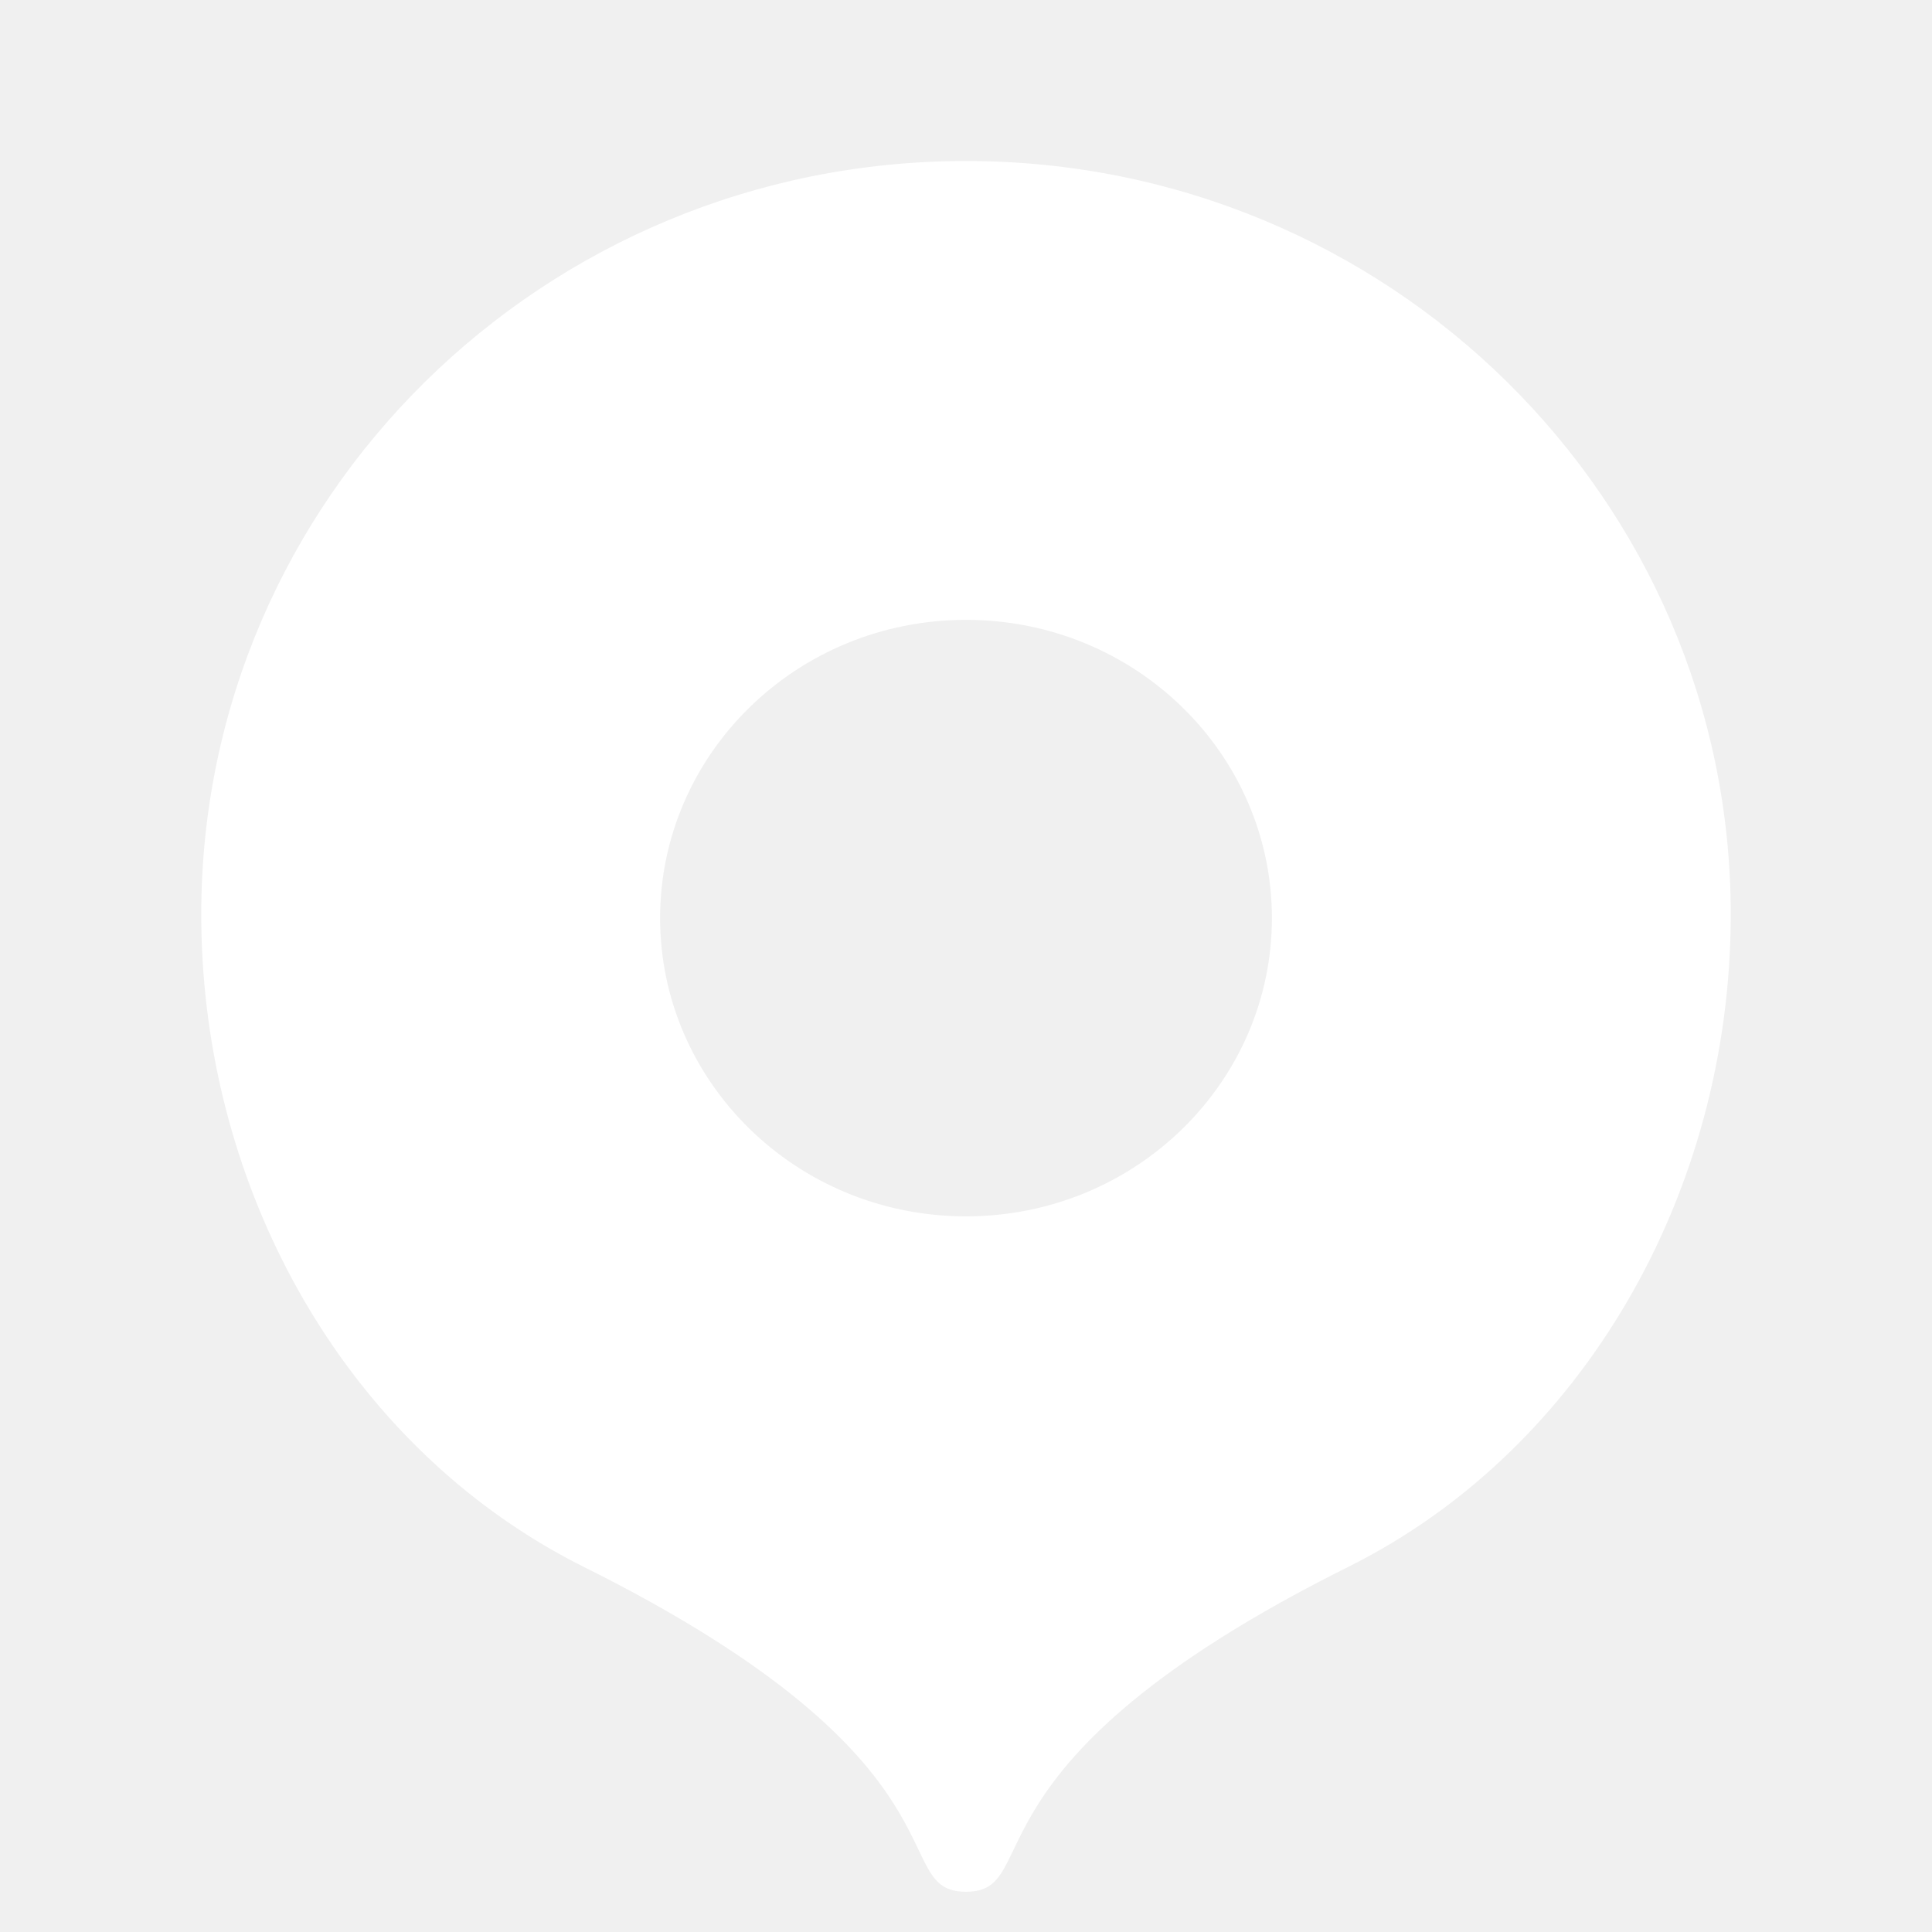
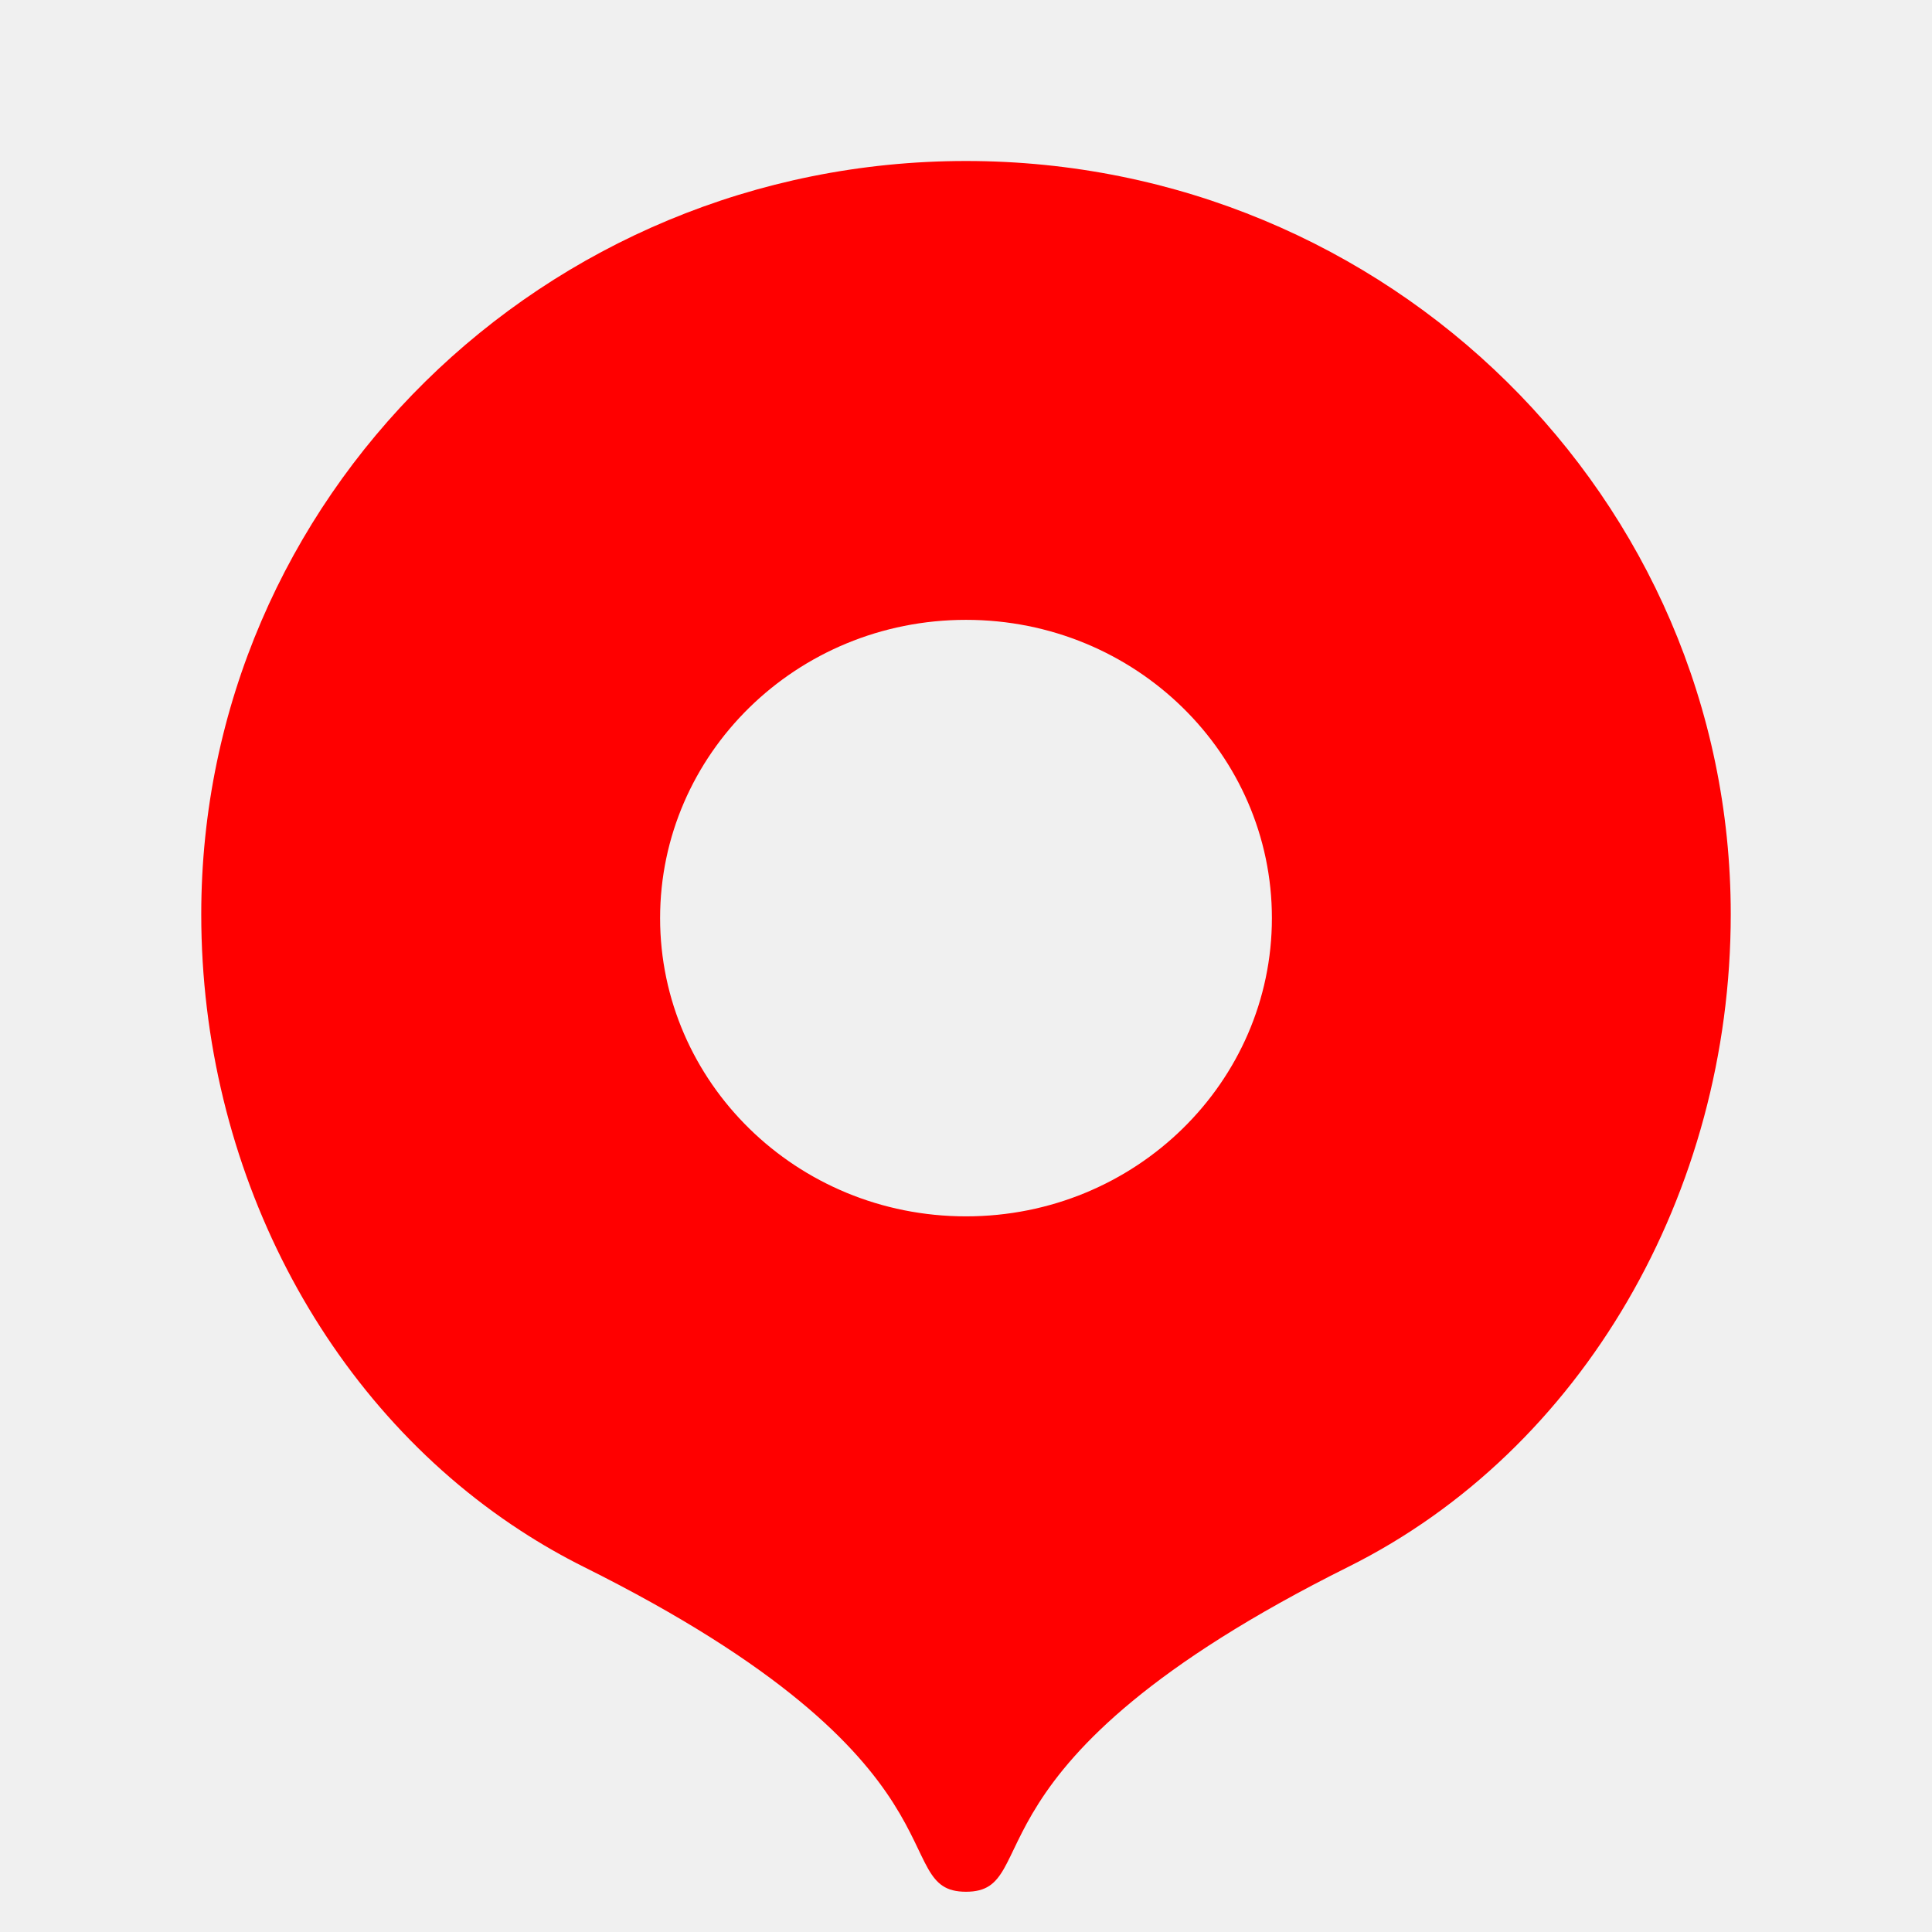
- <svg xmlns="http://www.w3.org/2000/svg" width="800px" height="800px" viewBox="0 0 24 24" fill="white">
-   <path fill="white" d="M12 23.5c-1 0 .183-1.579-4.747-4.035a7.857 7.857 0 0 1-.785-.45C4.015 17.419 2.5 14.5 2.5 11.358 2.5 6.19 6.753 2 12 2s9.5 4.19 9.5 9.357c0 3.462-1.844 6.657-4.745 8.104C11.82 21.92 13 23.5 12 23.5zm0-8.39c2.111 0 3.8-1.672 3.8-3.705C15.8 9.372 14.111 7.7 12 7.7c-2.111 0-3.8 1.672-3.8 3.705 0 2.033 1.689 3.705 3.8 3.705z" />
+ <svg xmlns="http://www.w3.org/2000/svg" width="800px" height="800px" viewBox="0 0 24 24" fill="red">
+   <path fill="red" d="M12 23.5c-1 0 .183-1.579-4.747-4.035a7.857 7.857 0 0 1-.785-.45C4.015 17.419 2.5 14.5 2.5 11.358 2.5 6.19 6.753 2 12 2s9.5 4.19 9.5 9.357c0 3.462-1.844 6.657-4.745 8.104C11.82 21.92 13 23.5 12 23.5zm0-8.39c2.111 0 3.8-1.672 3.8-3.705C15.8 9.372 14.111 7.7 12 7.7c-2.111 0-3.8 1.672-3.8 3.705 0 2.033 1.689 3.705 3.8 3.705z" />
</svg>
